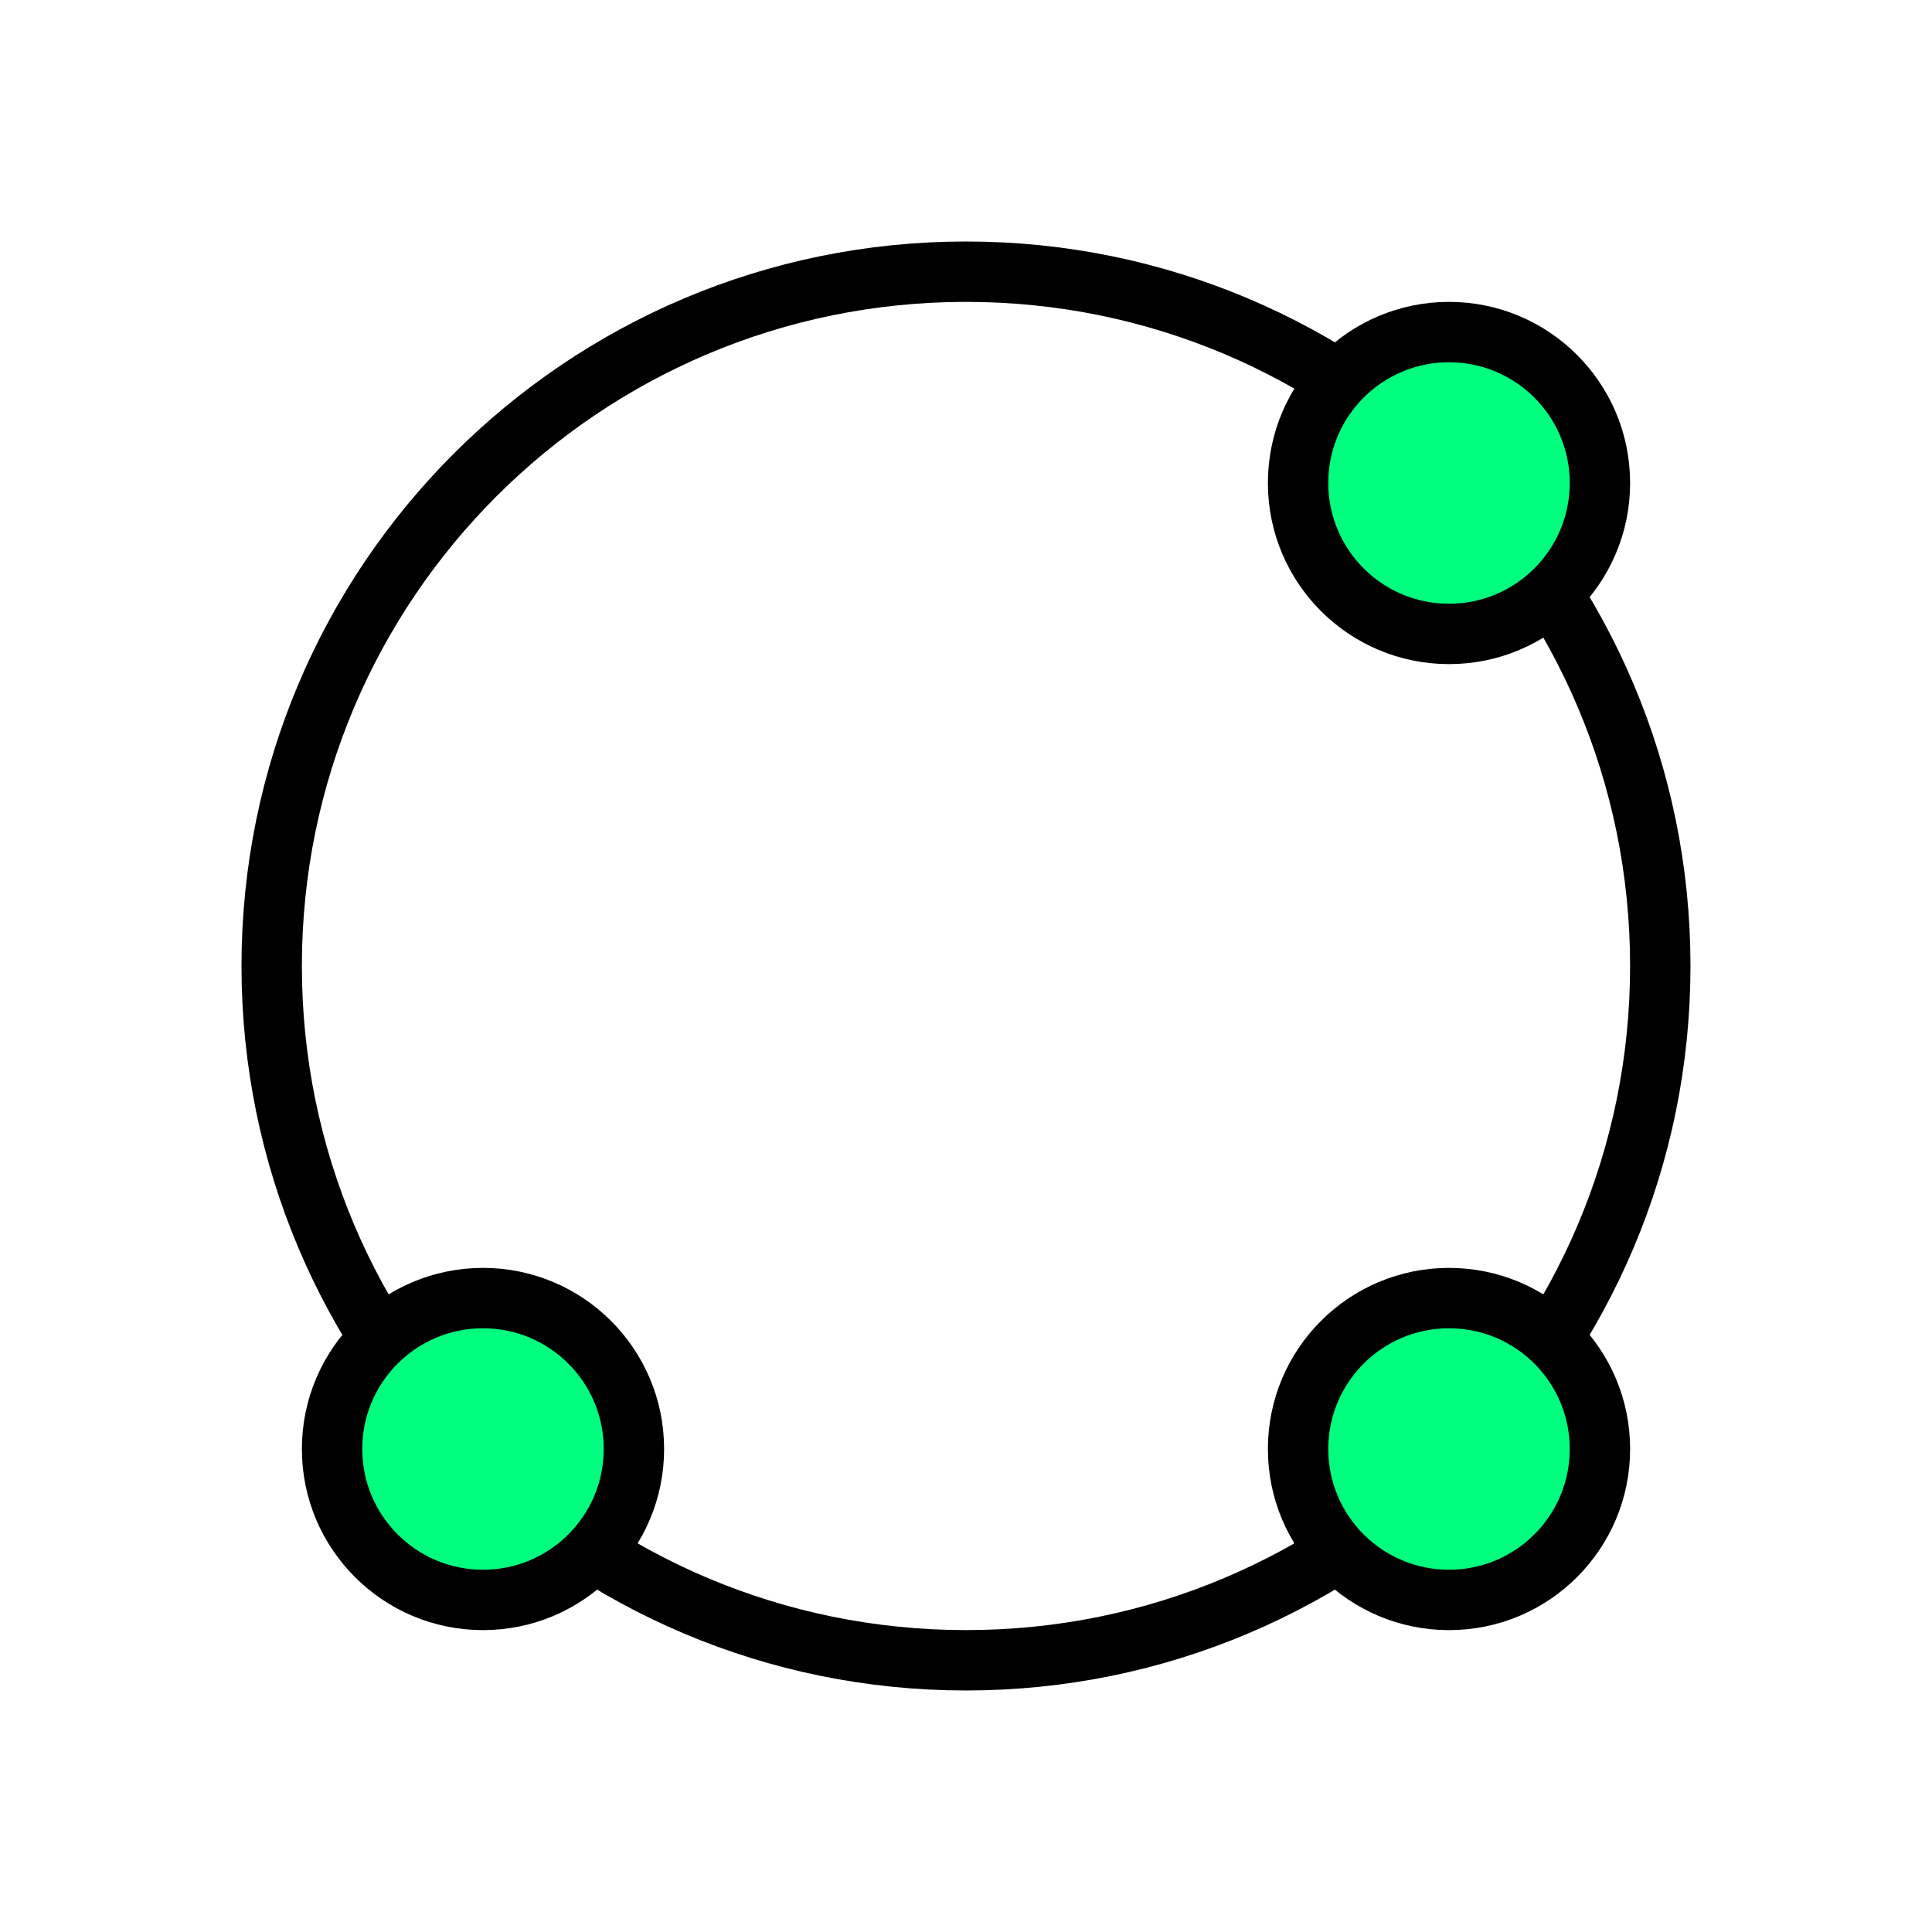
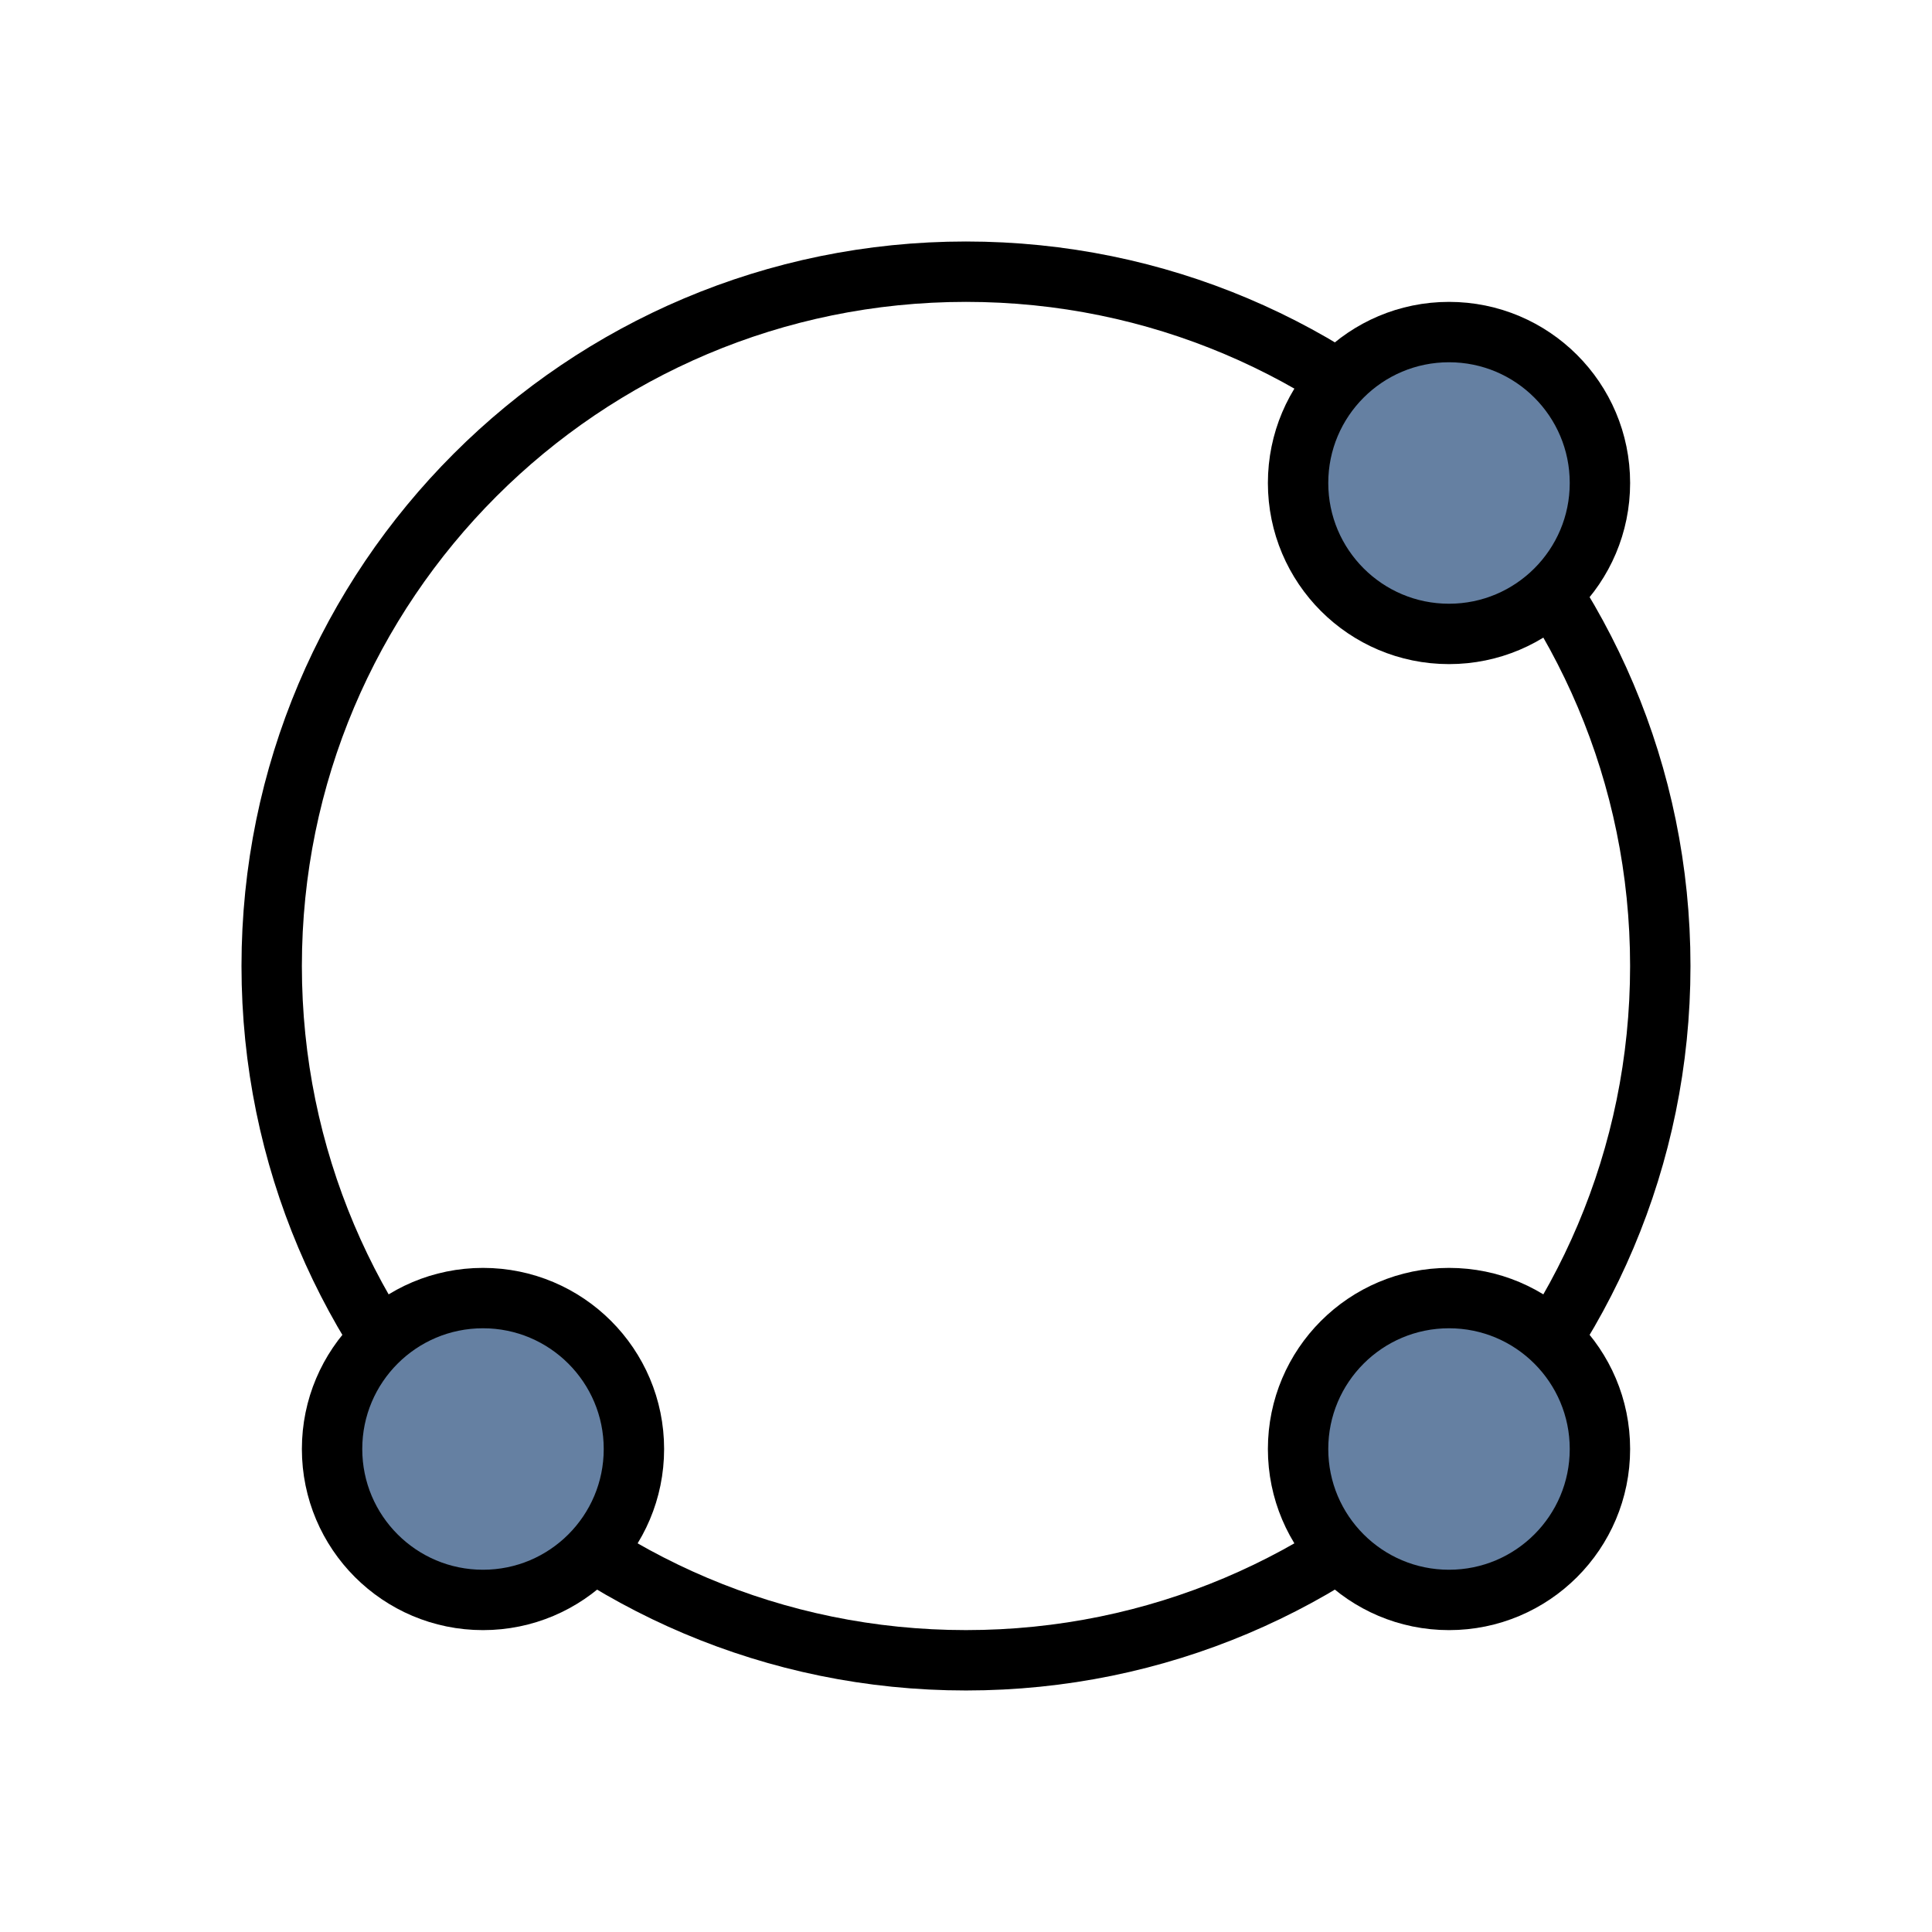
<svg xmlns="http://www.w3.org/2000/svg" width="256" height="256" viewBox="0 0 72.249 72.249" id="svg4295" version="1.1">
  <defs id="defs4323" />
  <g id="g5890">
    <circle r="25.964" style="opacity:1;fill:none;fill-opacity:1;fill-rule:nonzero;stroke:#000000;stroke-width:2.258;stroke-linecap:round;stroke-linejoin:miter;stroke-miterlimit:4;stroke-dasharray:none;stroke-dashoffset:3.996;stroke-opacity:1" id="circle6020" cx="36.124" cy="36.124" />
-     <circle r="5.644" cy="54.187" cx="54.187" id="circle5725" style="opacity:1;fill:#00ff7f;fill-opacity:1;fill-rule:nonzero;stroke:#000000;stroke-width:2.258;stroke-linecap:square;stroke-linejoin:miter;stroke-miterlimit:4;stroke-dasharray:none;stroke-dashoffset:8;stroke-opacity:1" />
-     <circle transform="matrix(0,-1,1,0,0,0)" style="opacity:1;fill:#00ff7f;fill-opacity:1;fill-rule:nonzero;stroke:#000000;stroke-width:2.258;stroke-linecap:square;stroke-linejoin:miter;stroke-miterlimit:4;stroke-dasharray:none;stroke-dashoffset:8;stroke-opacity:1" id="circle5886" cx="-18.062" cy="54.187" r="5.644" />
-     <circle transform="matrix(0,-1,1,0,0,0)" r="5.644" cy="18.062" cx="-54.187" id="circle5888" style="opacity:1;fill:#00ff7f;fill-opacity:1;fill-rule:nonzero;stroke:#000000;stroke-width:2.258;stroke-linecap:square;stroke-linejoin:miter;stroke-miterlimit:4;stroke-dasharray:none;stroke-dashoffset:8;stroke-opacity:1" />
+     <circle r="5.644" cy="54.187" cx="54.187" id="circle5725" style="opacity:1;fill:#6580A2;fill-opacity:1;fill-rule:nonzero;stroke:#000000;stroke-width:2.258;stroke-linecap:square;stroke-linejoin:miter;stroke-miterlimit:4;stroke-dasharray:none;stroke-dashoffset:8;stroke-opacity:1" />
+     <circle transform="matrix(0,-1,1,0,0,0)" style="opacity:1;fill:#6580A2;fill-opacity:1;fill-rule:nonzero;stroke:#000000;stroke-width:2.258;stroke-linecap:square;stroke-linejoin:miter;stroke-miterlimit:4;stroke-dasharray:none;stroke-dashoffset:8;stroke-opacity:1" id="circle5886" cx="-18.062" cy="54.187" r="5.644" />
+     <circle transform="matrix(0,-1,1,0,0,0)" r="5.644" cy="18.062" cx="-54.187" id="circle5888" style="opacity:1;fill:#6580A2;fill-opacity:1;fill-rule:nonzero;stroke:#000000;stroke-width:2.258;stroke-linecap:square;stroke-linejoin:miter;stroke-miterlimit:4;stroke-dasharray:none;stroke-dashoffset:8;stroke-opacity:1" />
  </g>
</svg>
